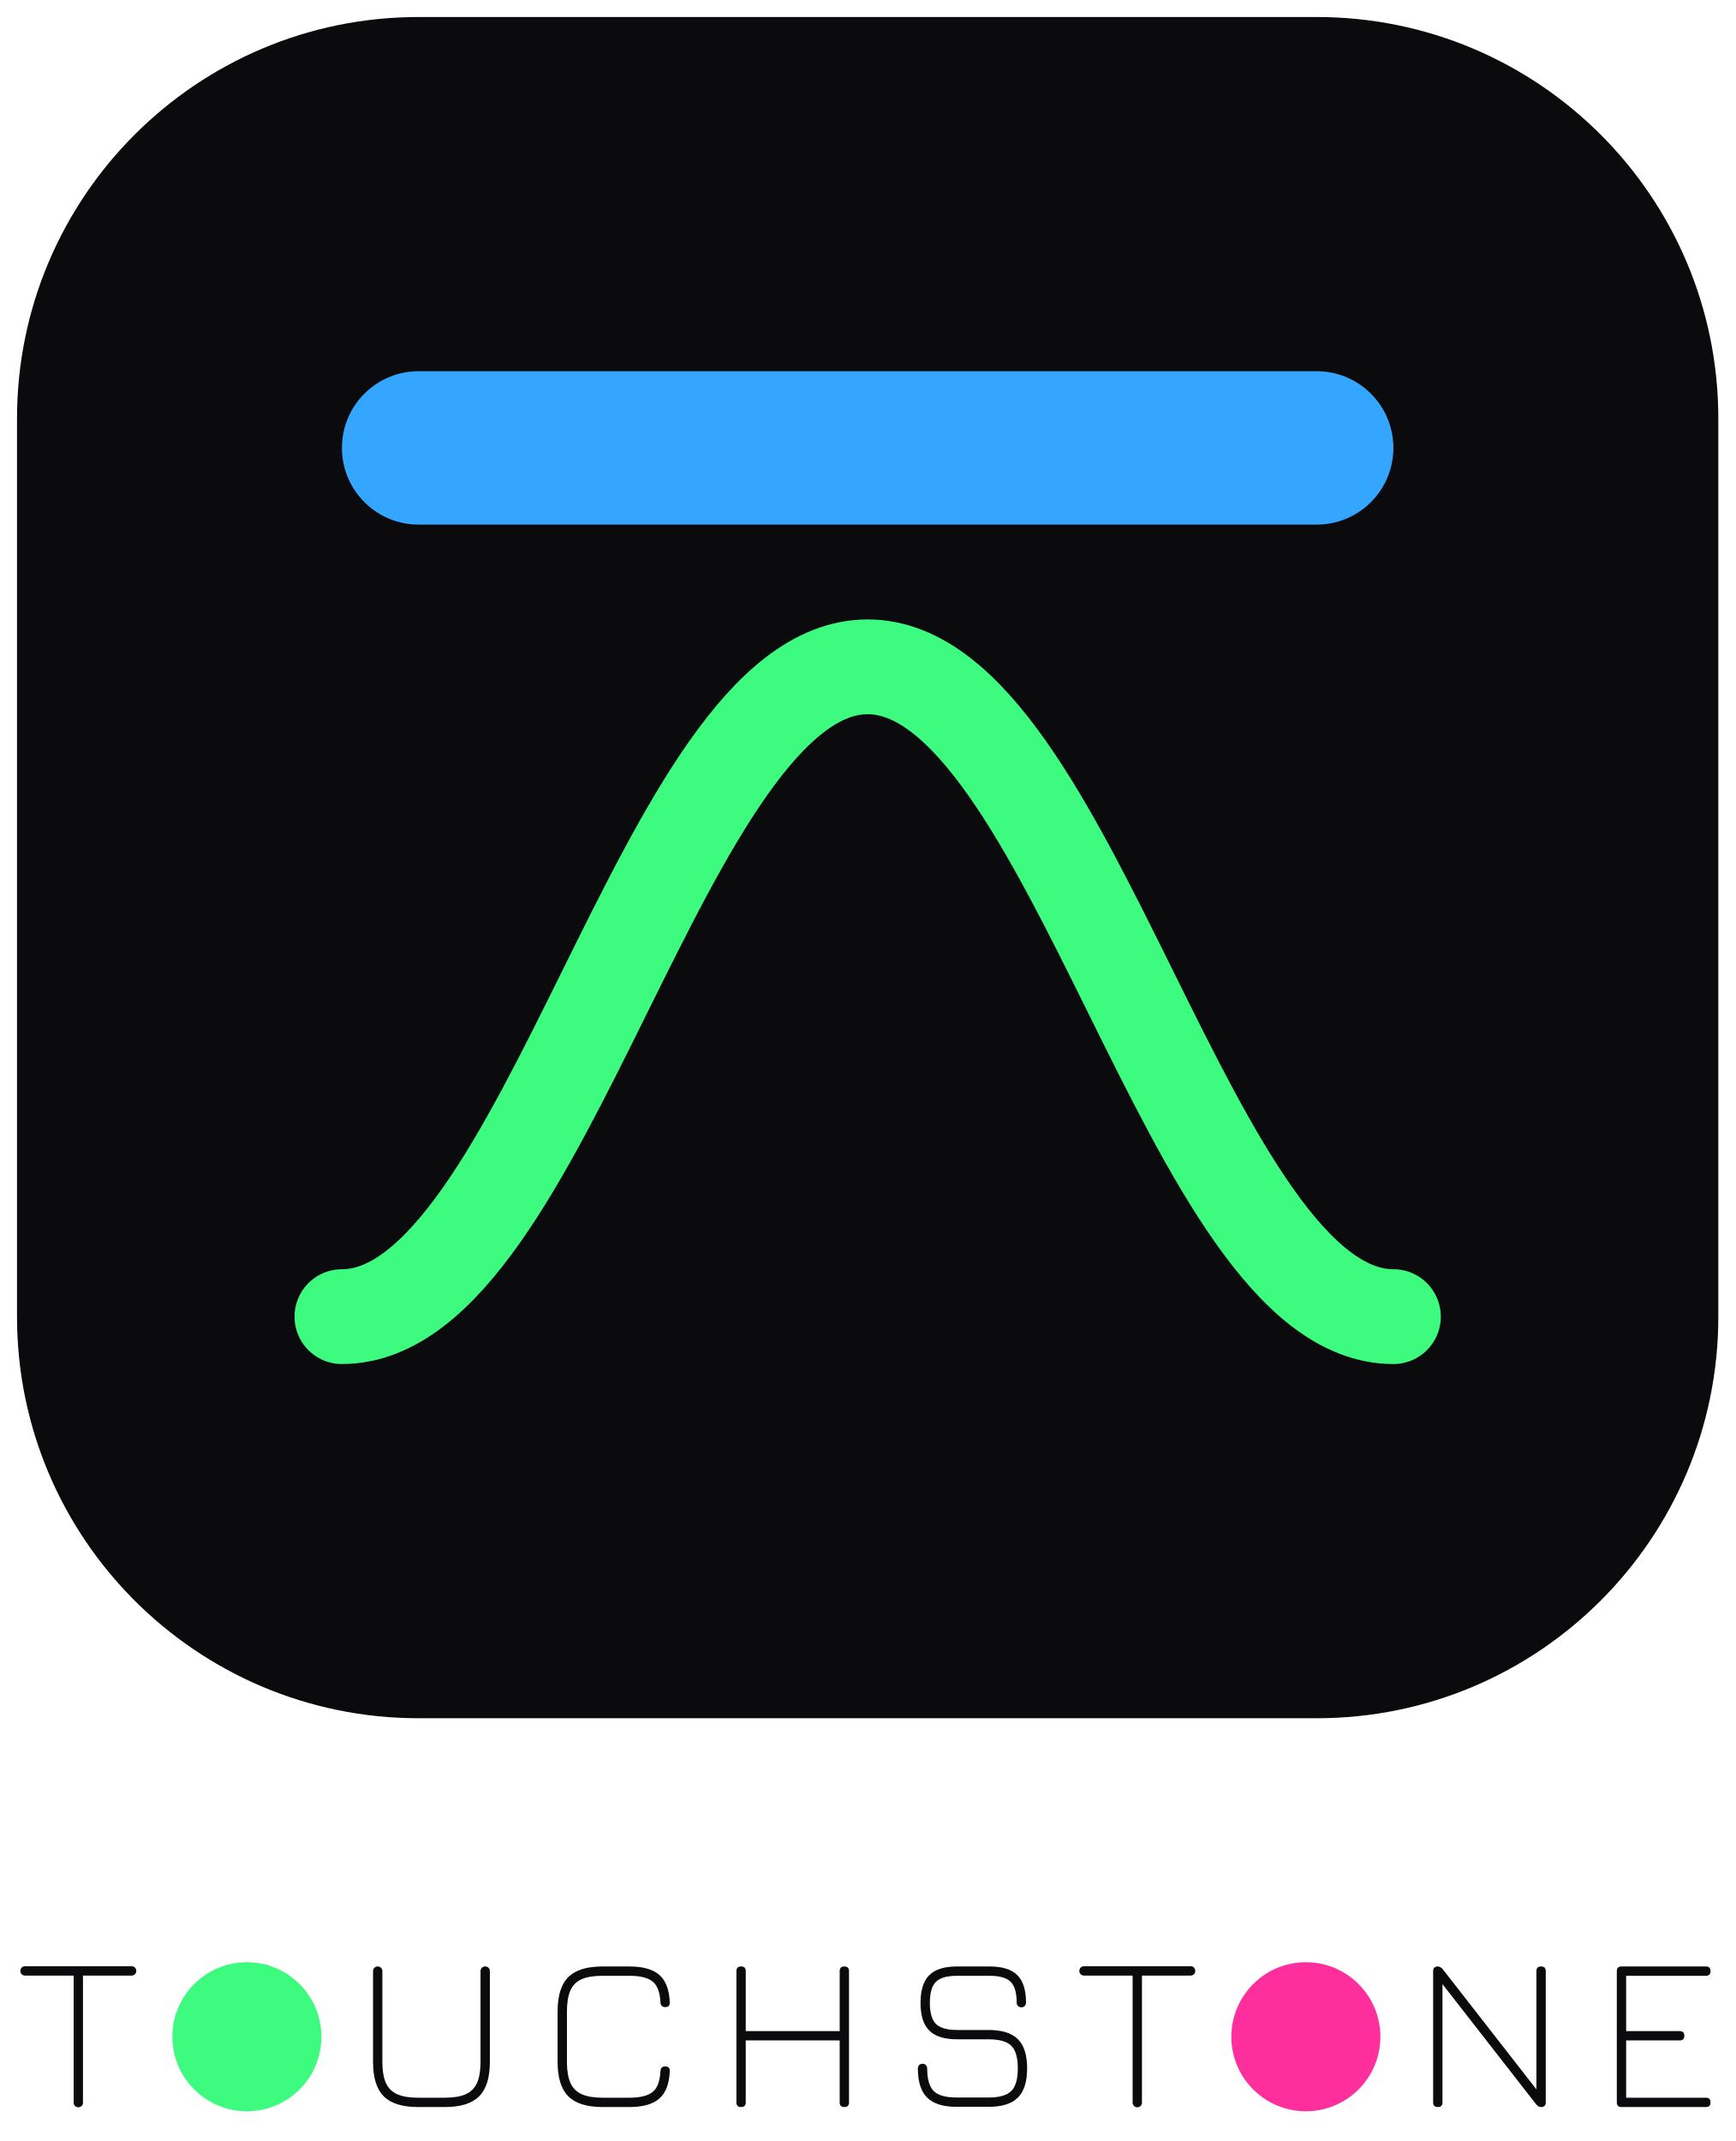
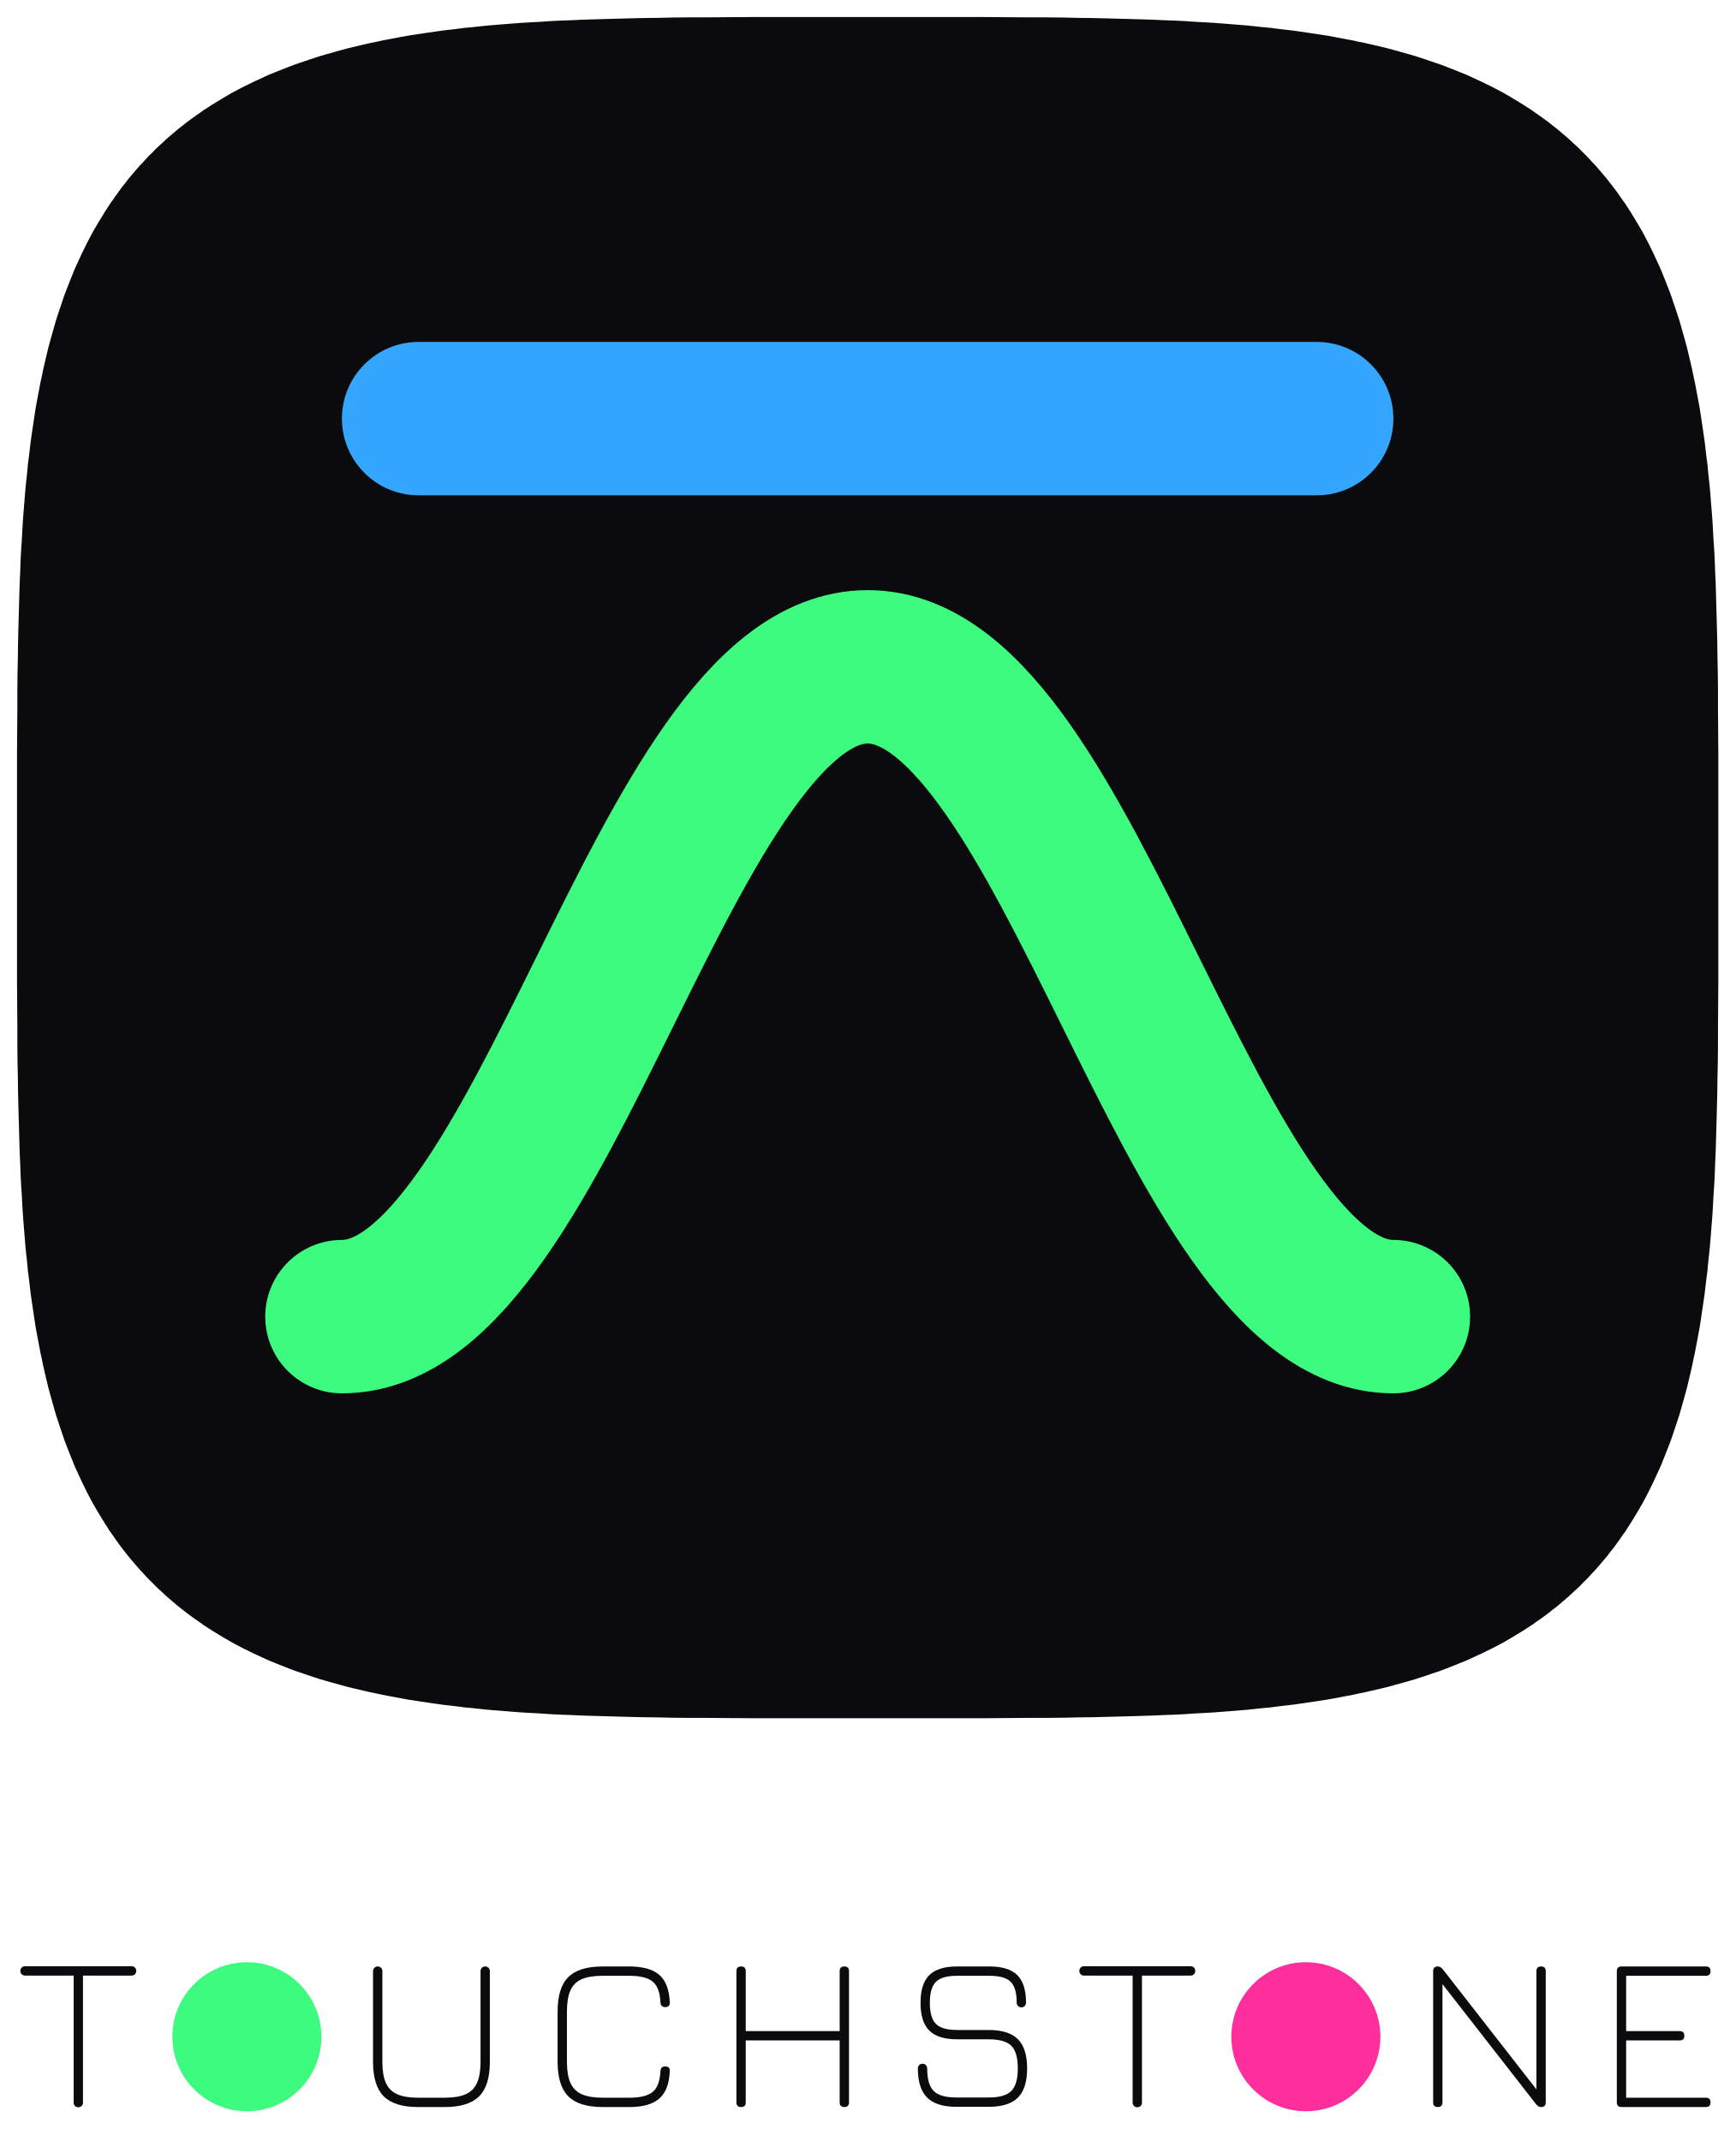
<svg xmlns="http://www.w3.org/2000/svg" viewBox="-1 -1 102 125.85">
-   <rect x="0" y="0" width="100" height="100" rx="23.607" fill="#0B0B0D" />
-   <rect x="19.098" y="20.820" width="61.803" height="9.017" rx="4.508" fill="#35A6FF" />
-   <path d="M19.098,76.393 C31.098,76.393 38.000,38.197 50,38.197 C62.000,38.197 68.902,76.393 80.902,76.393" fill="none" stroke="#3DFB7E" stroke-width="5.573" stroke-linecap="round" />
+   <path d="M100.00,50.00 L100.00,54.67 L100.00,56.61 L99.99,58.09 L99.98,59.34 L99.98,60.44 L99.97,61.44 L99.95,62.35 L99.94,63.21 L99.92,64.01 L99.90,64.76 L99.88,65.48 L99.86,66.17 L99.84,66.82 L99.81,67.45 L99.79,68.06 L99.76,68.65 L99.72,69.22 L99.69,69.78 L99.66,70.31 L99.62,70.84 L99.58,71.34 L99.54,71.84 L99.50,72.33 L99.45,72.80 L99.40,73.26 L99.36,73.71 L99.30,74.16 L99.25,74.59 L99.20,75.02 L99.14,75.44 L99.08,75.85 L99.02,76.25 L98.96,76.65 L98.90,77.04 L98.83,77.42 L98.76,77.79 L98.69,78.16 L98.62,78.53 L98.54,78.89 L98.47,79.24 L98.39,79.59 L98.31,79.93 L98.23,80.27 L98.15,80.60 L98.06,80.93 L97.97,81.25 L97.88,81.57 L97.79,81.89 L97.70,82.20 L97.60,82.50 L97.50,82.81 L97.40,83.10 L97.30,83.40 L97.20,83.69 L97.09,83.98 L96.98,84.26 L96.87,84.54 L96.76,84.81 L96.65,85.09 L96.53,85.36 L96.41,85.62 L96.29,85.88 L96.17,86.14 L96.04,86.40 L95.92,86.65 L95.79,86.90 L95.66,87.15 L95.53,87.39 L95.39,87.63 L95.25,87.87 L95.11,88.10 L94.97,88.33 L94.83,88.56 L94.68,88.79 L94.54,89.01 L94.38,89.23 L94.23,89.45 L94.08,89.66 L93.92,89.88 L93.76,90.09 L93.60,90.29 L93.44,90.50 L93.27,90.70 L93.10,90.90 L92.93,91.10 L92.76,91.29 L92.58,91.48 L92.41,91.67 L92.23,91.86 L92.04,92.04 L91.86,92.23 L91.67,92.41 L91.48,92.58 L91.29,92.76 L91.10,92.93 L90.90,93.10 L90.70,93.27 L90.50,93.44 L90.29,93.60 L90.09,93.76 L89.88,93.92 L89.66,94.08 L89.45,94.23 L89.23,94.38 L89.01,94.54 L88.79,94.68 L88.56,94.83 L88.33,94.97 L88.10,95.11 L87.87,95.25 L87.63,95.39 L87.39,95.53 L87.15,95.66 L86.90,95.79 L86.65,95.92 L86.40,96.04 L86.14,96.17 L85.88,96.29 L85.62,96.41 L85.36,96.53 L85.09,96.65 L84.81,96.76 L84.54,96.87 L84.26,96.98 L83.98,97.09 L83.69,97.20 L83.40,97.30 L83.10,97.40 L82.81,97.50 L82.50,97.60 L82.20,97.70 L81.89,97.79 L81.57,97.88 L81.25,97.97 L80.93,98.06 L80.60,98.15 L80.27,98.23 L79.93,98.31 L79.59,98.39 L79.24,98.47 L78.89,98.54 L78.53,98.62 L78.16,98.69 L77.79,98.76 L77.42,98.83 L77.04,98.90 L76.65,98.96 L76.25,99.02 L75.85,99.08 L75.44,99.14 L75.02,99.20 L74.59,99.25 L74.16,99.30 L73.71,99.36 L73.26,99.40 L72.80,99.45 L72.33,99.50 L71.84,99.54 L71.34,99.58 L70.84,99.62 L70.31,99.66 L69.78,99.69 L69.22,99.72 L68.65,99.76 L68.06,99.79 L67.45,99.81 L66.82,99.84 L66.17,99.86 L65.48,99.88 L64.76,99.90 L64.01,99.92 L63.21,99.94 L62.35,99.95 L61.44,99.97 L60.44,99.98 L59.34,99.98 L58.09,99.99 L56.61,100.00 L54.67,100.00 L50.00,100.00 L45.33,100.00 L43.39,100.00 L41.91,99.99 L40.66,99.98 L39.56,99.98 L38.56,99.97 L37.65,99.95 L36.79,99.94 L35.99,99.92 L35.24,99.90 L34.52,99.88 L33.83,99.86 L33.18,99.84 L32.55,99.81 L31.94,99.79 L31.35,99.76 L30.78,99.72 L30.22,99.69 L29.69,99.66 L29.16,99.62 L28.66,99.58 L28.16,99.54 L27.67,99.50 L27.20,99.45 L26.74,99.40 L26.29,99.36 L25.84,99.30 L25.41,99.25 L24.98,99.20 L24.56,99.14 L24.15,99.08 L23.75,99.02 L23.35,98.96 L22.96,98.90 L22.58,98.83 L22.21,98.76 L21.84,98.69 L21.47,98.62 L21.11,98.54 L20.76,98.47 L20.41,98.39 L20.07,98.31 L19.73,98.23 L19.40,98.15 L19.07,98.06 L18.75,97.97 L18.43,97.88 L18.11,97.79 L17.80,97.70 L17.50,97.60 L17.19,97.50 L16.90,97.40 L16.60,97.30 L16.31,97.20 L16.02,97.09 L15.74,96.98 L15.46,96.87 L15.19,96.76 L14.91,96.65 L14.64,96.53 L14.38,96.41 L14.12,96.29 L13.86,96.17 L13.60,96.04 L13.35,95.92 L13.10,95.79 L12.85,95.66 L12.61,95.53 L12.37,95.39 L12.13,95.25 L11.90,95.11 L11.67,94.97 L11.44,94.83 L11.21,94.68 L10.99,94.54 L10.77,94.38 L10.55,94.23 L10.34,94.08 L10.12,93.92 L9.91,93.76 L9.71,93.60 L9.50,93.44 L9.30,93.27 L9.10,93.10 L8.90,92.93 L8.71,92.76 L8.52,92.58 L8.33,92.41 L8.14,92.23 L7.96,92.04 L7.77,91.86 L7.59,91.67 L7.42,91.48 L7.24,91.29 L7.07,91.10 L6.90,90.90 L6.73,90.70 L6.56,90.50 L6.40,90.29 L6.24,90.09 L6.08,89.88 L5.92,89.66 L5.77,89.45 L5.62,89.23 L5.46,89.01 L5.32,88.79 L5.17,88.56 L5.03,88.33 L4.89,88.10 L4.75,87.87 L4.61,87.63 L4.47,87.39 L4.34,87.15 L4.21,86.90 L4.08,86.65 L3.96,86.40 L3.83,86.14 L3.71,85.88 L3.59,85.62 L3.47,85.36 L3.35,85.09 L3.24,84.81 L3.13,84.54 L3.02,84.26 L2.91,83.98 L2.80,83.69 L2.70,83.40 L2.60,83.10 L2.50,82.81 L2.40,82.50 L2.30,82.20 L2.21,81.89 L2.12,81.57 L2.03,81.25 L1.94,80.93 L1.85,80.60 L1.77,80.27 L1.69,79.93 L1.61,79.59 L1.53,79.24 L1.46,78.89 L1.38,78.53 L1.31,78.16 L1.24,77.79 L1.17,77.42 L1.10,77.04 L1.04,76.65 L0.98,76.25 L0.92,75.85 L0.86,75.44 L0.80,75.02 L0.75,74.59 L0.70,74.16 L0.64,73.71 L0.60,73.26 L0.55,72.80 L0.50,72.33 L0.46,71.84 L0.42,71.34 L0.38,70.84 L0.34,70.31 L0.31,69.78 L0.28,69.22 L0.24,68.65 L0.21,68.06 L0.19,67.45 L0.16,66.82 L0.14,66.17 L0.12,65.48 L0.10,64.76 L0.08,64.01 L0.06,63.21 L0.05,62.35 L0.03,61.44 L0.02,60.44 L0.02,59.34 L0.01,58.09 L0.00,56.61 L0.00,54.67 L0.00,50.00 L0.00,45.33 L0.00,43.39 L0.01,41.91 L0.02,40.66 L0.02,39.56 L0.03,38.56 L0.05,37.65 L0.06,36.79 L0.08,35.99 L0.10,35.24 L0.12,34.52 L0.14,33.83 L0.16,33.18 L0.19,32.55 L0.21,31.94 L0.24,31.35 L0.28,30.78 L0.31,30.22 L0.34,29.69 L0.38,29.16 L0.42,28.66 L0.46,28.16 L0.50,27.67 L0.55,27.20 L0.60,26.74 L0.64,26.29 L0.70,25.84 L0.75,25.41 L0.80,24.98 L0.86,24.56 L0.92,24.15 L0.98,23.75 L1.04,23.35 L1.10,22.96 L1.17,22.58 L1.24,22.21 L1.31,21.84 L1.38,21.47 L1.46,21.11 L1.53,20.76 L1.61,20.41 L1.69,20.07 L1.77,19.73 L1.85,19.40 L1.94,19.07 L2.03,18.75 L2.12,18.43 L2.21,18.11 L2.30,17.80 L2.40,17.50 L2.50,17.19 L2.60,16.90 L2.70,16.60 L2.80,16.31 L2.91,16.02 L3.02,15.74 L3.13,15.46 L3.24,15.19 L3.35,14.91 L3.47,14.64 L3.59,14.38 L3.71,14.12 L3.83,13.86 L3.96,13.60 L4.08,13.35 L4.21,13.10 L4.34,12.85 L4.47,12.61 L4.61,12.37 L4.75,12.13 L4.89,11.90 L5.03,11.67 L5.17,11.44 L5.32,11.21 L5.46,10.99 L5.62,10.77 L5.77,10.55 L5.92,10.34 L6.08,10.12 L6.24,9.91 L6.40,9.71 L6.56,9.50 L6.73,9.30 L6.90,9.10 L7.07,8.90 L7.24,8.71 L7.42,8.52 L7.59,8.33 L7.77,8.14 L7.96,7.96 L8.14,7.77 L8.33,7.59 L8.52,7.42 L8.71,7.24 L8.90,7.07 L9.10,6.90 L9.30,6.73 L9.50,6.56 L9.71,6.40 L9.91,6.24 L10.12,6.08 L10.34,5.92 L10.55,5.77 L10.77,5.62 L10.99,5.46 L11.21,5.32 L11.44,5.17 L11.67,5.03 L11.90,4.89 L12.13,4.75 L12.37,4.61 L12.61,4.47 L12.85,4.34 L13.10,4.21 L13.35,4.08 L13.60,3.96 L13.86,3.83 L14.12,3.71 L14.38,3.59 L14.64,3.47 L14.91,3.35 L15.19,3.24 L15.46,3.13 L15.74,3.02 L16.02,2.91 L16.31,2.80 L16.60,2.70 L16.90,2.60 L17.19,2.50 L17.50,2.40 L17.80,2.30 L18.11,2.21 L18.43,2.12 L18.75,2.03 L19.07,1.94 L19.40,1.85 L19.73,1.77 L20.07,1.69 L20.41,1.61 L20.76,1.53 L21.11,1.46 L21.47,1.38 L21.84,1.31 L22.21,1.24 L22.58,1.17 L22.96,1.10 L23.35,1.04 L23.75,0.98 L24.15,0.92 L24.56,0.86 L24.98,0.80 L25.41,0.75 L25.84,0.70 L26.29,0.64 L26.74,0.60 L27.20,0.55 L27.67,0.50 L28.16,0.46 L28.66,0.42 L29.16,0.38 L29.69,0.34 L30.22,0.31 L30.78,0.28 L31.35,0.24 L31.94,0.21 L32.55,0.19 L33.18,0.16 L33.83,0.14 L34.52,0.12 L35.24,0.10 L35.99,0.08 L36.79,0.06 L37.65,0.05 L38.56,0.03 L39.56,0.02 L40.66,0.02 L41.91,0.01 L43.39,0.00 L45.33,0.00 L50.00,0.00 L54.67,0.00 L56.61,0.00 L58.09,0.01 L59.34,0.02 L60.44,0.02 L61.44,0.03 L62.35,0.05 L63.21,0.06 L64.01,0.08 L64.76,0.10 L65.48,0.12 L66.17,0.14 L66.82,0.16 L67.45,0.19 L68.06,0.21 L68.65,0.24 L69.22,0.28 L69.78,0.31 L70.31,0.34 L70.84,0.38 L71.34,0.42 L71.84,0.46 L72.33,0.50 L72.80,0.55 L73.26,0.60 L73.71,0.64 L74.16,0.70 L74.59,0.75 L75.02,0.80 L75.44,0.86 L75.85,0.92 L76.25,0.98 L76.65,1.04 L77.04,1.10 L77.42,1.17 L77.79,1.24 L78.16,1.31 L78.53,1.38 L78.89,1.46 L79.24,1.53 L79.59,1.61 L79.93,1.69 L80.27,1.77 L80.60,1.85 L80.93,1.94 L81.25,2.03 L81.57,2.12 L81.89,2.21 L82.20,2.30 L82.50,2.40 L82.81,2.50 L83.10,2.60 L83.40,2.70 L83.69,2.80 L83.98,2.91 L84.26,3.02 L84.54,3.13 L84.81,3.24 L85.09,3.35 L85.36,3.47 L85.62,3.59 L85.88,3.71 L86.14,3.83 L86.40,3.96 L86.65,4.08 L86.90,4.21 L87.15,4.34 L87.39,4.47 L87.63,4.61 L87.87,4.75 L88.10,4.89 L88.33,5.03 L88.56,5.17 L88.79,5.32 L89.01,5.46 L89.23,5.62 L89.45,5.77 L89.66,5.92 L89.88,6.08 L90.09,6.24 L90.29,6.40 L90.50,6.56 L90.70,6.73 L90.90,6.90 L91.10,7.07 L91.29,7.24 L91.48,7.42 L91.67,7.59 L91.86,7.77 L92.04,7.96 L92.23,8.14 L92.41,8.33 L92.58,8.52 L92.76,8.71 L92.93,8.90 L93.10,9.10 L93.27,9.30 L93.44,9.50 L93.60,9.71 L93.76,9.91 L93.92,10.12 L94.08,10.34 L94.23,10.55 L94.38,10.77 L94.54,10.99 L94.68,11.21 L94.83,11.44 L94.97,11.67 L95.11,11.90 L95.25,12.13 L95.39,12.37 L95.53,12.61 L95.66,12.85 L95.79,13.10 L95.92,13.35 L96.04,13.60 L96.17,13.86 L96.29,14.12 L96.41,14.38 L96.53,14.64 L96.65,14.91 L96.76,15.19 L96.87,15.46 L96.98,15.74 L97.09,16.02 L97.20,16.31 L97.30,16.60 L97.40,16.90 L97.50,17.19 L97.60,17.50 L97.70,17.80 L97.79,18.11 L97.88,18.43 L97.97,18.75 L98.06,19.07 L98.15,19.40 L98.23,19.73 L98.31,20.07 L98.39,20.41 L98.47,20.76 L98.54,21.11 L98.62,21.47 L98.69,21.84 L98.76,22.21 L98.83,22.58 L98.90,22.96 L98.96,23.35 L99.02,23.75 L99.08,24.15 L99.14,24.56 L99.20,24.98 L99.25,25.41 L99.30,25.84 L99.36,26.29 L99.40,26.74 L99.45,27.20 L99.50,27.67 L99.54,28.16 L99.58,28.66 L99.62,29.16 L99.66,29.69 L99.69,30.22 L99.72,30.78 L99.76,31.35 L99.79,31.94 L99.81,32.55 L99.84,33.18 L99.86,33.83 L99.88,34.52 L99.90,35.24 L99.92,35.99 L99.94,36.79 L99.95,37.65 L99.97,38.56 L99.98,39.56 L99.98,40.66 L99.99,41.91 L100.00,43.39 L100.00,45.33 Z" fill="#0B0B0D" />
+   <rect x="19.098" y="19.098" width="61.803" height="9.017" rx="4.508" fill="#35A6FF" />
+   <path d="M19.098,76.393 C31.098,76.393 38.000,38.197 50,38.197 C62.000,38.197 68.902,76.393 80.902,76.393" fill="none" stroke="#3DFB7E" stroke-width="9.017" stroke-linecap="round" />
  <g transform="translate(0.000,122.854) scale(0.006527,-0.006527)">
    <path d="M552 -2Q534 -2 522.0 10.0Q510 22 510 40V1184H72Q54 1184 42.0 1196.0Q30 1208 30 1226Q30 1244 42.0 1256.0Q54 1268 72 1268H1032Q1050 1268 1062.0 1256.0Q1074 1244 1074 1226Q1074 1208 1062.0 1196.0Q1050 1184 1032 1184H594V40Q594 22 582.0 10.0Q570 -2 552 -2Z" fill="#0B0B0D" />
  </g>
  <circle cx="13.512" cy="118.722" r="4.380" fill="#3DFB7E" />
  <g transform="translate(19.817,122.854) scale(0.006527,-0.006527)">
    <path d="M576 0Q363 0 266.5 96.5Q170 193 170 406V1224Q170 1242 182.0 1254.0Q194 1266 212 1266Q230 1266 242.0 1254.0Q254 1242 254 1224V406Q254 288 285.5 217.5Q317 147 387.5 115.5Q458 84 576 84H816Q934 84 1004.5 115.5Q1075 147 1106.5 217.5Q1138 288 1138 406V1224Q1138 1242 1150.0 1254.0Q1162 1266 1180 1266Q1198 1266 1210.0 1254.0Q1222 1242 1222 1224V406Q1222 193 1125.5 96.5Q1029 0 816 0Z" fill="#0B0B0D" />
  </g>
  <g transform="translate(30.731,122.854) scale(0.006527,-0.006527)">
    <path d="M566 0Q353 0 256.5 96.5Q160 193 160 406V860Q160 1075 256.5 1170.5Q353 1266 564 1266H806Q989 1266 1076.0 1190.0Q1163 1114 1170 944Q1172 923 1161.5 911.5Q1151 900 1130 900Q1089 900 1086 942Q1080 1077 1016.5 1129.5Q953 1182 806 1182H564Q446 1182 376.0 1151.0Q306 1120 275.0 1049.5Q244 979 244 860V406Q244 288 275.5 217.5Q307 147 377.5 115.5Q448 84 566 84H806Q953 84 1016.5 136.5Q1080 189 1086 324Q1089 366 1130 366Q1151 366 1161.5 354.5Q1172 343 1170 322Q1163 153 1076.0 76.5Q989 0 806 0Z" fill="#0B0B0D" />
  </g>
  <g transform="translate(41.110,122.854) scale(0.006527,-0.006527)">
    <path d="M222 0Q201 0 190.5 10.5Q180 21 180 42V1224Q180 1245 190.5 1255.5Q201 1266 222 1266Q243 1266 253.5 1255.5Q264 1245 264 1224V684H1110V1224Q1110 1245 1120.5 1255.5Q1131 1266 1152 1266Q1173 1266 1183.5 1255.5Q1194 1245 1194 1224V42Q1194 21 1183.5 10.5Q1173 0 1152 0Q1131 0 1120.5 10.5Q1110 21 1110 42V600H264V42Q264 21 253.5 10.5Q243 0 222 0Z" fill="#0B0B0D" />
  </g>
  <g transform="translate(51.906,122.854) scale(0.006527,-0.006527)">
    <path d="M508 2Q327 2 243.5 85.0Q160 168 160 348Q160 366 172.0 378.0Q184 390 202 390Q220 390 232.0 378.0Q244 366 244 348Q244 203 302.5 144.5Q361 86 508 86H796Q943 86 1001.5 144.5Q1060 203 1060 348Q1060 494 1001.5 552.0Q943 610 796 610H514Q342 610 263.0 688.5Q184 767 184 938Q184 1109 262.5 1187.5Q341 1266 512 1266H806Q977 1266 1055.5 1188.0Q1134 1110 1134 940Q1134 922 1122.0 910.0Q1110 898 1092 898Q1074 898 1062.0 910.0Q1050 922 1050 940Q1050 1074 995.5 1128.0Q941 1182 806 1182H512Q377 1182 322.5 1127.5Q268 1073 268 938Q268 803 323.0 748.5Q378 694 514 694H796Q978 694 1061.0 611.0Q1144 528 1144 348Q1144 168 1061.0 85.0Q978 2 796 2Z" fill="#0B0B0D" />
  </g>
  <g transform="translate(62.245,122.854) scale(0.006527,-0.006527)">
    <path d="M552 -2Q534 -2 522.0 10.0Q510 22 510 40V1184H72Q54 1184 42.0 1196.0Q30 1208 30 1226Q30 1244 42.0 1256.0Q54 1268 72 1268H1032Q1050 1268 1062.0 1256.0Q1074 1244 1074 1226Q1074 1208 1062.0 1196.0Q1050 1184 1032 1184H594V40Q594 22 582.0 10.0Q570 -2 552 -2Z" fill="#0B0B0D" />
  </g>
  <circle cx="75.757" cy="118.722" r="4.380" fill="#FF2E9D" />
  <g transform="translate(82.063,122.854) scale(0.006527,-0.006527)">
    <path d="M222 0Q180 0 180 42V1224Q180 1266 222 1266Q245 1266 266 1242L1128 136H1110V1224Q1110 1266 1152 1266Q1194 1266 1194 1224V42Q1194 0 1152 0Q1129 0 1108 24L246 1130H264V42Q264 0 222 0Z" fill="#0B0B0D" />
  </g>
  <g transform="translate(92.859,122.854) scale(0.006527,-0.006527)">
    <path d="M222 0Q180 0 180 42V1224Q180 1266 222 1266H982Q1024 1266 1024 1224Q1024 1182 982 1182H264V684H746Q788 684 788 642Q788 600 746 600H264V84H982Q1024 84 1024 42Q1024 0 982 0Z" fill="#0B0B0D" />
  </g>
</svg>
